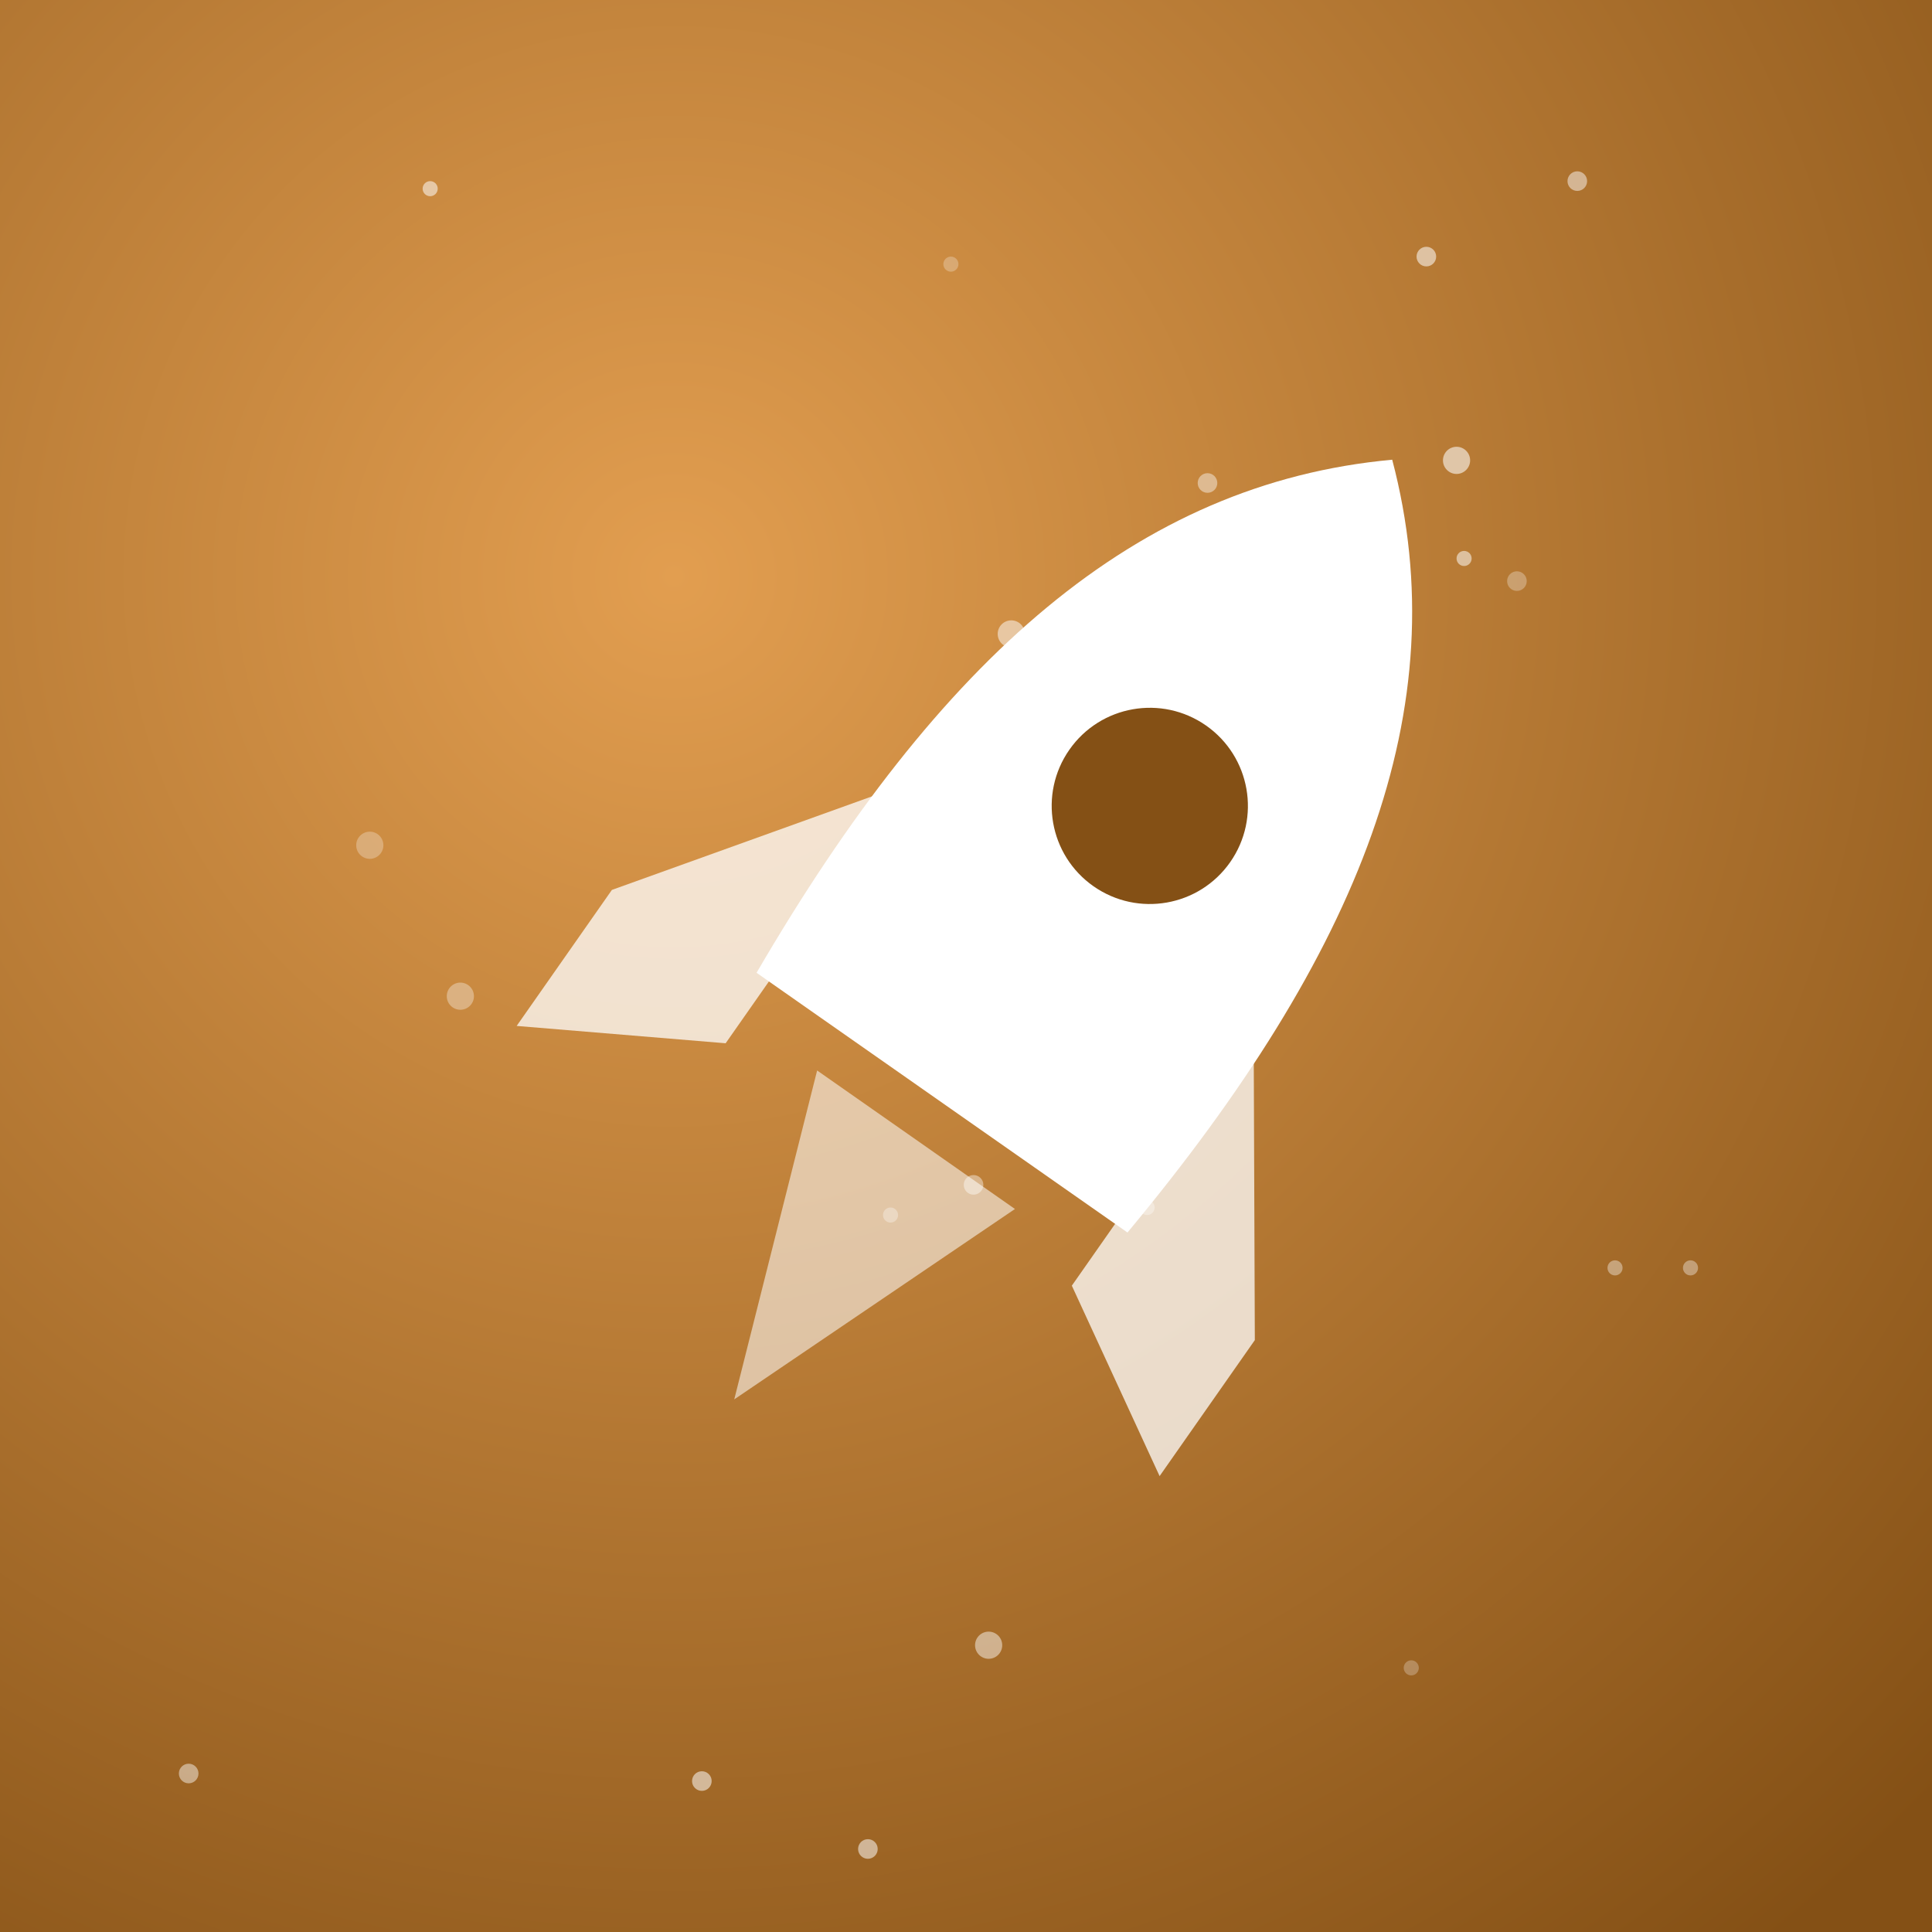
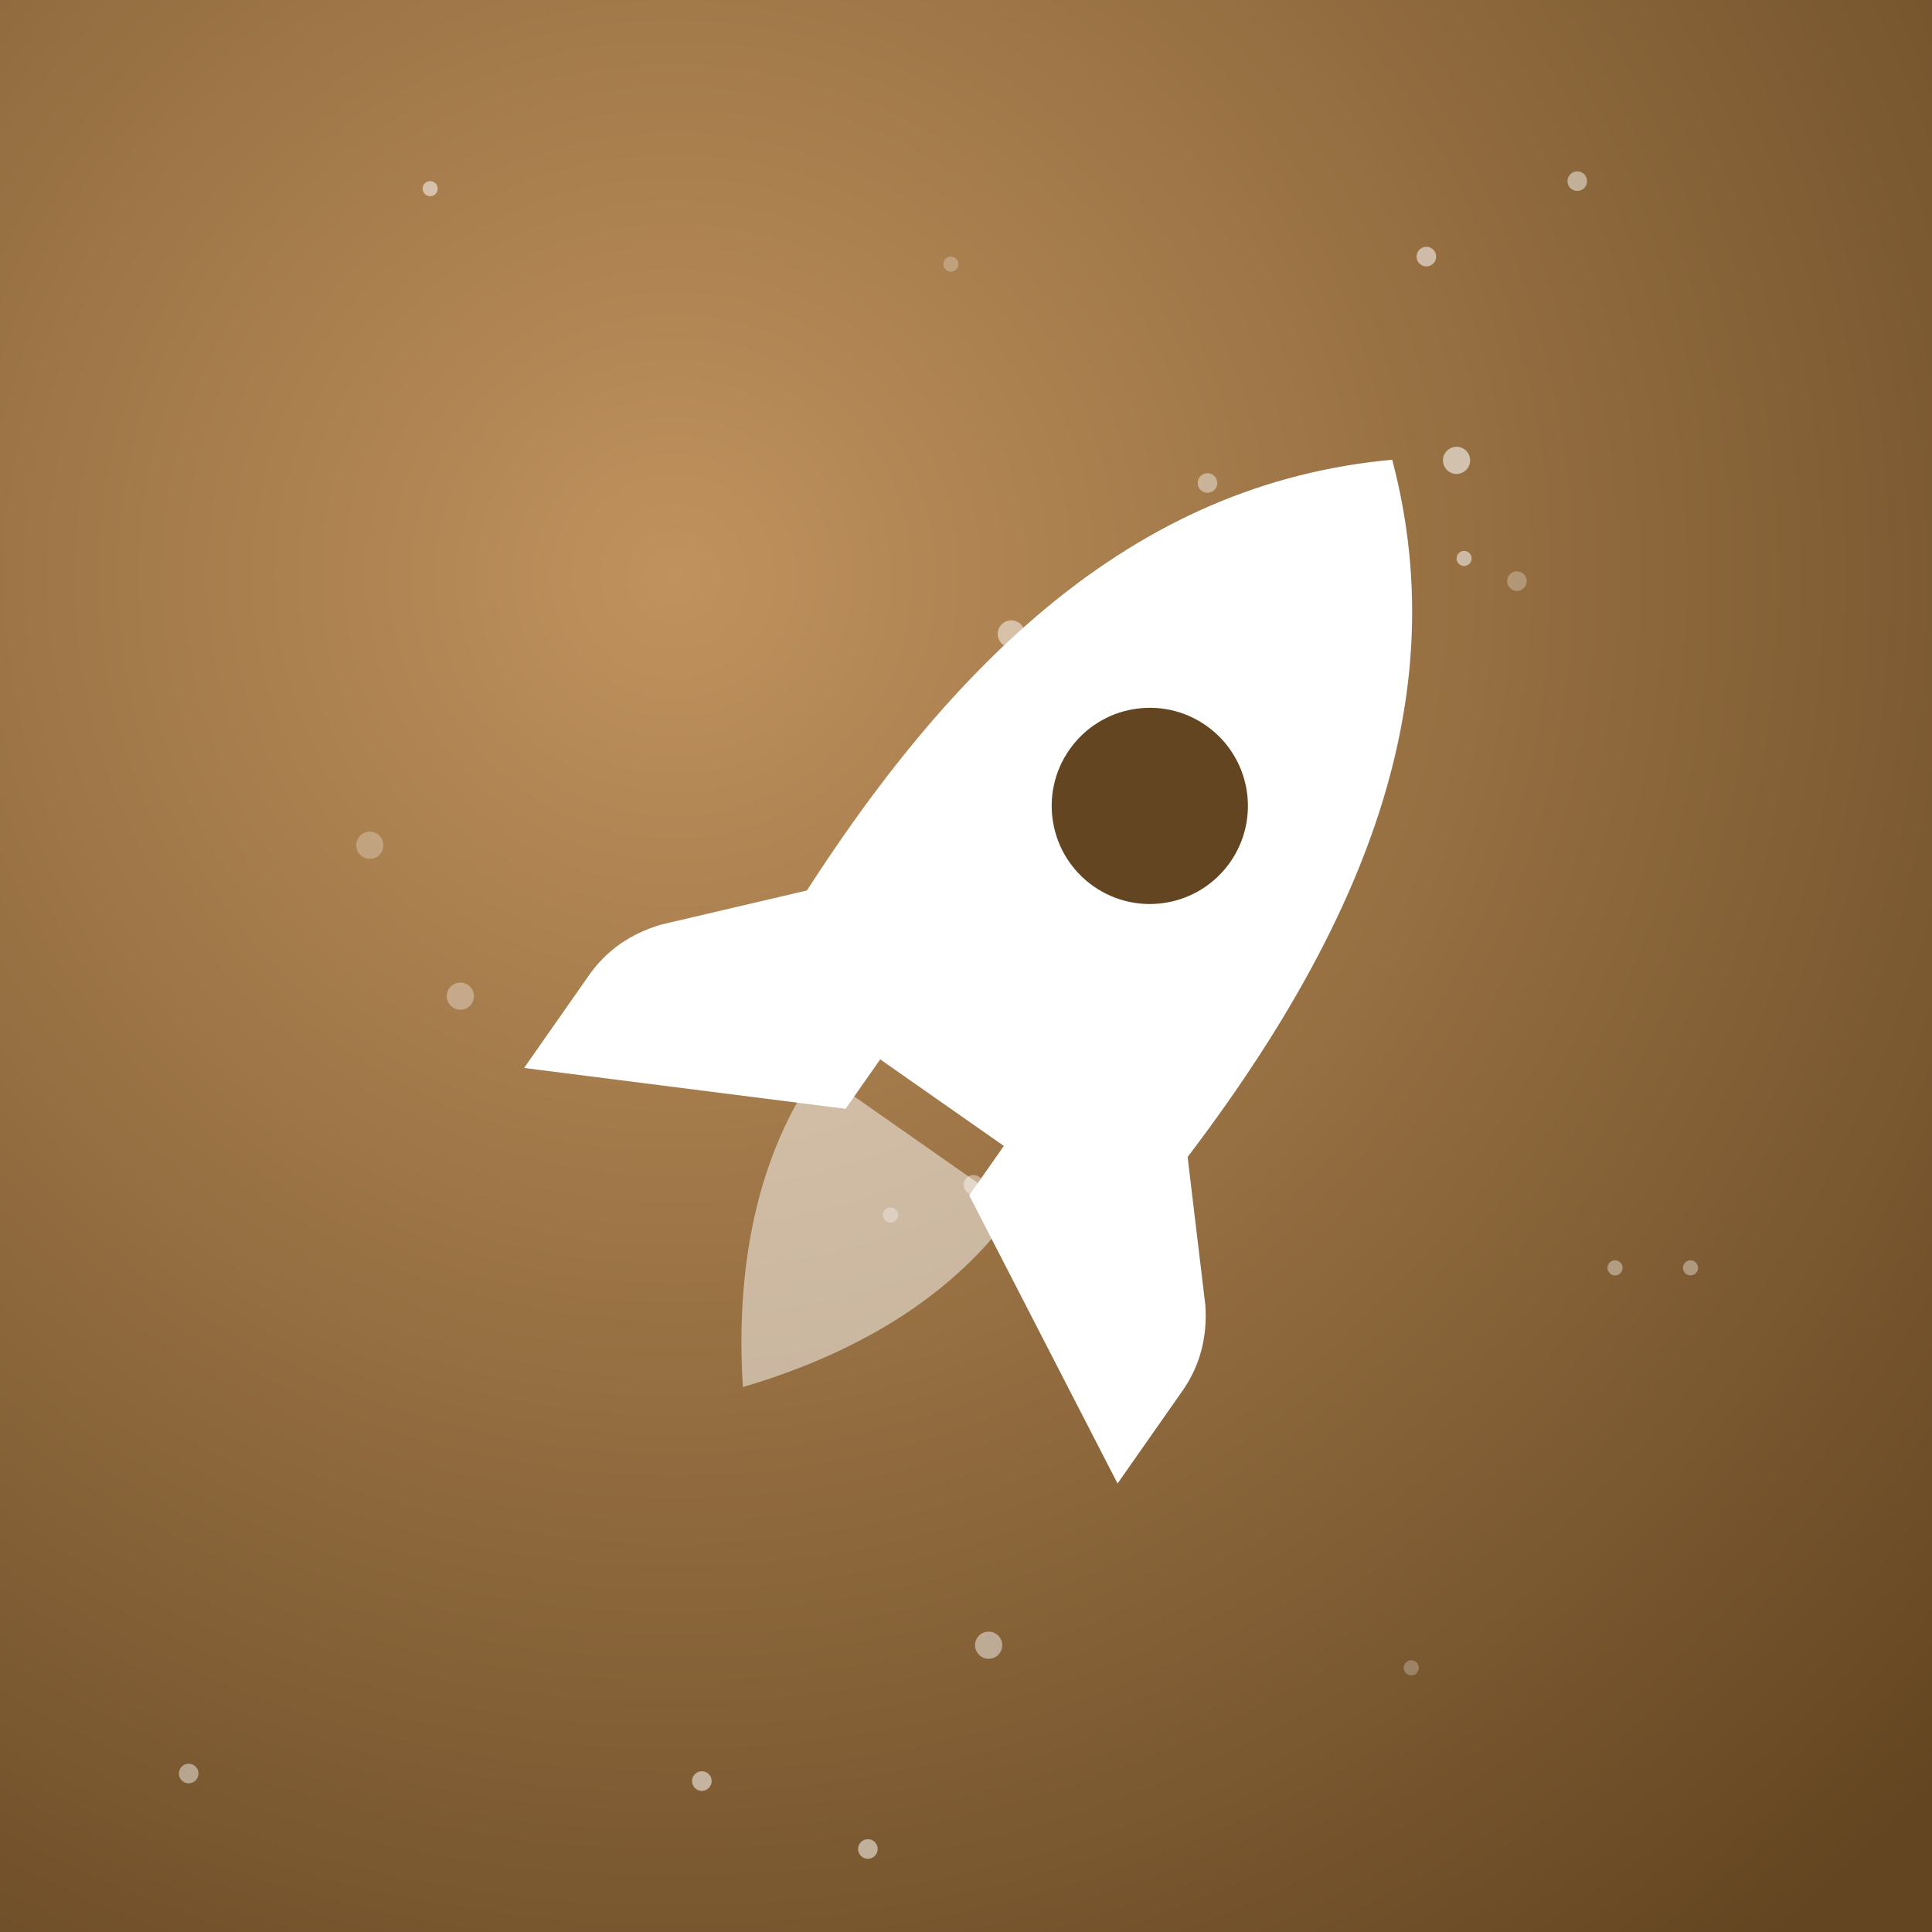
<svg xmlns="http://www.w3.org/2000/svg" width="256" height="256" viewBox="0 0 256 256">
  <defs>
    <radialGradient id="g" cx=".35" cy=".3" r=".9">
-       <stop offset="0" stop-color="#e29e50" />
-       <stop offset="1" stop-color="#845015" />
+       <stop offset="0" stop-color="#c0925d" />
+       <stop offset="1" stop-color="#634521" />
    </radialGradient>
  </defs>
  <rect width="256" height="256" fill="url(#g)" />
  <circle cx="193" cy="61" r="1.8" fill="#fff" opacity="0.57" />
  <circle cx="118" cy="161" r="1" fill="#fff" opacity="0.32" />
  <circle cx="93" cy="236" r="1.3" fill="#fff" opacity="0.53" />
  <circle cx="134" cy="84" r="1.8" fill="#fff" opacity="0.50" />
  <circle cx="194" cy="74" r="1" fill="#fff" opacity="0.52" />
  <circle cx="129" cy="157" r="1.3" fill="#fff" opacity="0.42" />
  <circle cx="115" cy="245" r="1.3" fill="#fff" opacity="0.52" />
  <circle cx="209" cy="24" r="1.3" fill="#fff" opacity="0.48" />
  <circle cx="25" cy="235" r="1.3" fill="#fff" opacity="0.46" />
  <circle cx="160" cy="64" r="1.3" fill="#fff" opacity="0.43" />
  <circle cx="224" cy="168" r="1" fill="#fff" opacity="0.37" />
  <circle cx="49" cy="112" r="1.8" fill="#fff" opacity="0.28" />
  <circle cx="126" cy="35" r="1" fill="#fff" opacity="0.26" />
  <circle cx="214" cy="168" r="1" fill="#fff" opacity="0.38" />
  <circle cx="152" cy="160" r="1" fill="#fff" opacity="0.33" />
  <circle cx="61" cy="132" r="1.8" fill="#fff" opacity="0.34" />
  <circle cx="57" cy="25" r="1" fill="#fff" opacity="0.53" />
  <circle cx="131" cy="218" r="1.8" fill="#fff" opacity="0.47" />
  <circle cx="201" cy="77" r="1.3" fill="#fff" opacity="0.29" />
  <circle cx="187" cy="221" r="1" fill="#fff" opacity="0.26" />
  <circle cx="140" cy="124" r="1.3" fill="#fff" opacity="0.57" />
  <circle cx="189" cy="34" r="1.3" fill="#fff" opacity="0.54" />
  <g class="ground" />
  <g transform="translate(6 5)">
    <g transform="rotate(35 128 128)">
+       <path d="M118 108L84 146q-4 5-4 11v15l38-20zM138 108l34 38q4 5 4 11v15l-38-20z" fill="#fff" />
      <path d="M128 40c26 22 34 56 30 104h-60c-4-48 4-82 30-104z" fill="#fff" />
-       <path d="M100 112L76 146v22l24-14zM156 112l24 34v22l-24-14z" fill="#fff" opacity=".75" />
-       <circle cx="128" cy="96" r="13" fill="#845015" />
-       <path d="M112 150h32l-16 42z" fill="#fff" opacity=".55" />
+       <circle cx="128" cy="96" r="13" fill="#634521" />
+       <path d="M112 150h32c0 16-8 30-16 40-8-10-16-24-16-40z" fill="#fff" opacity=".5" />
    </g>
  </g>
</svg>
